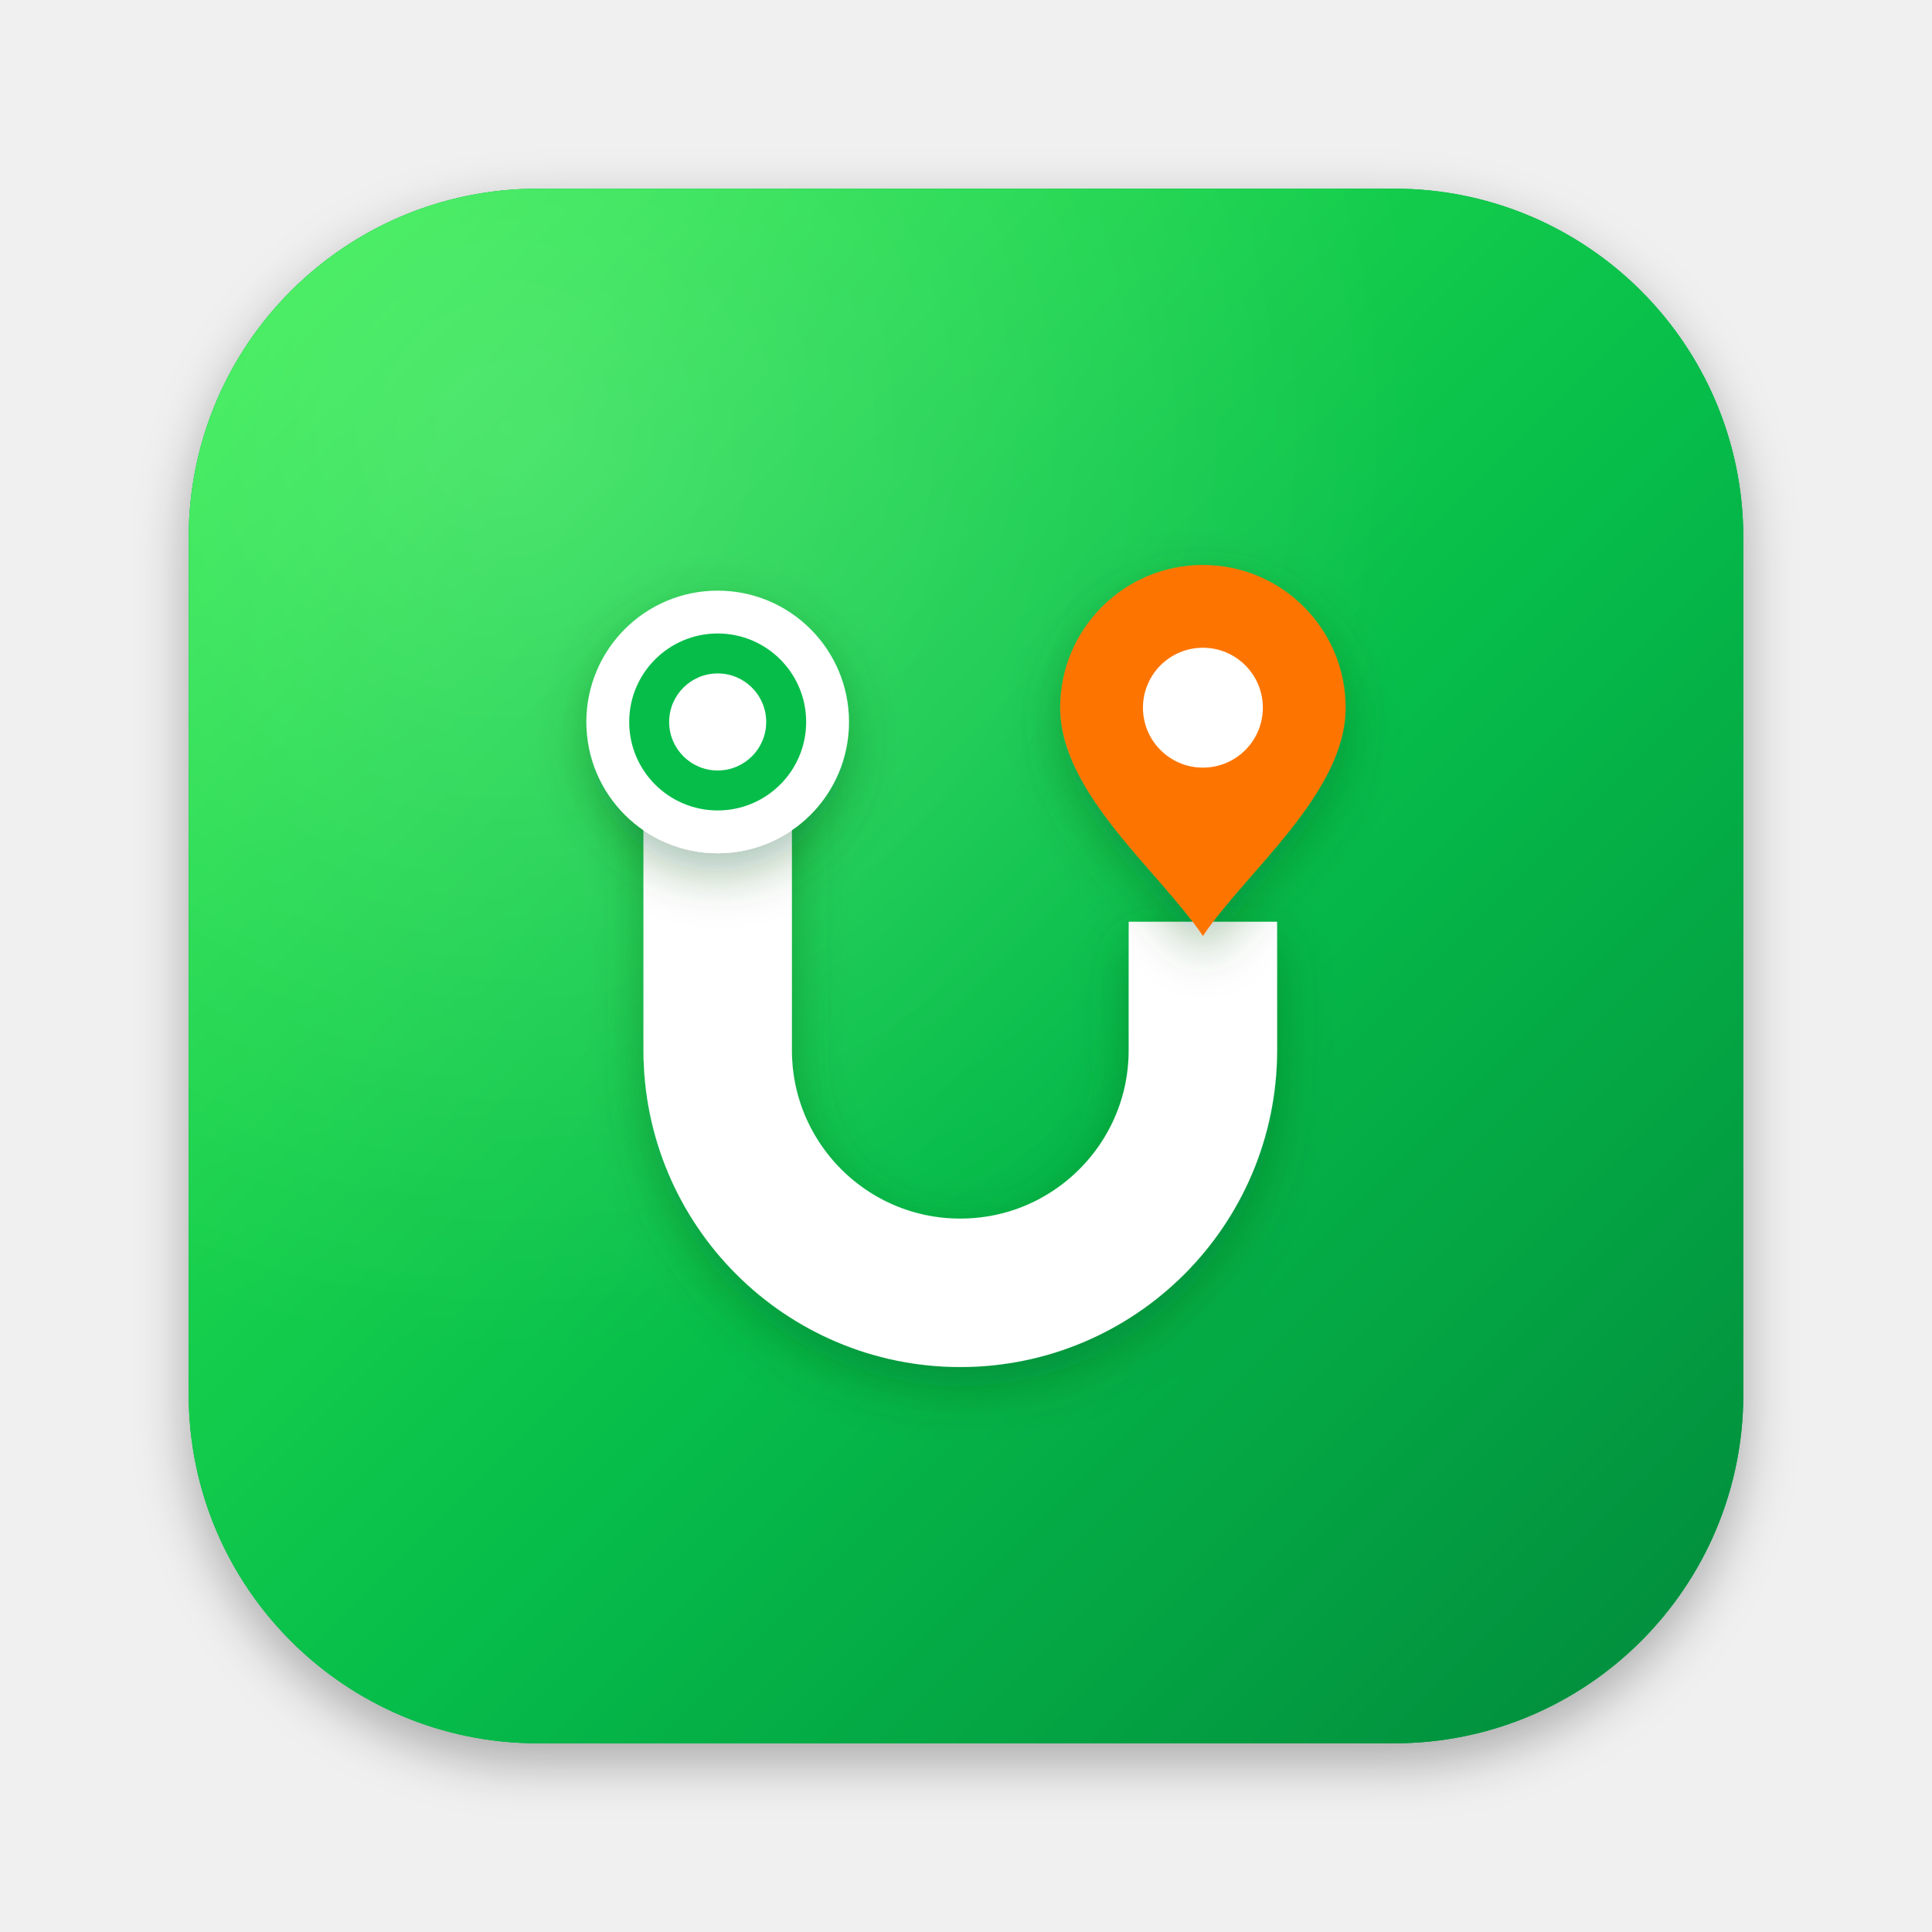
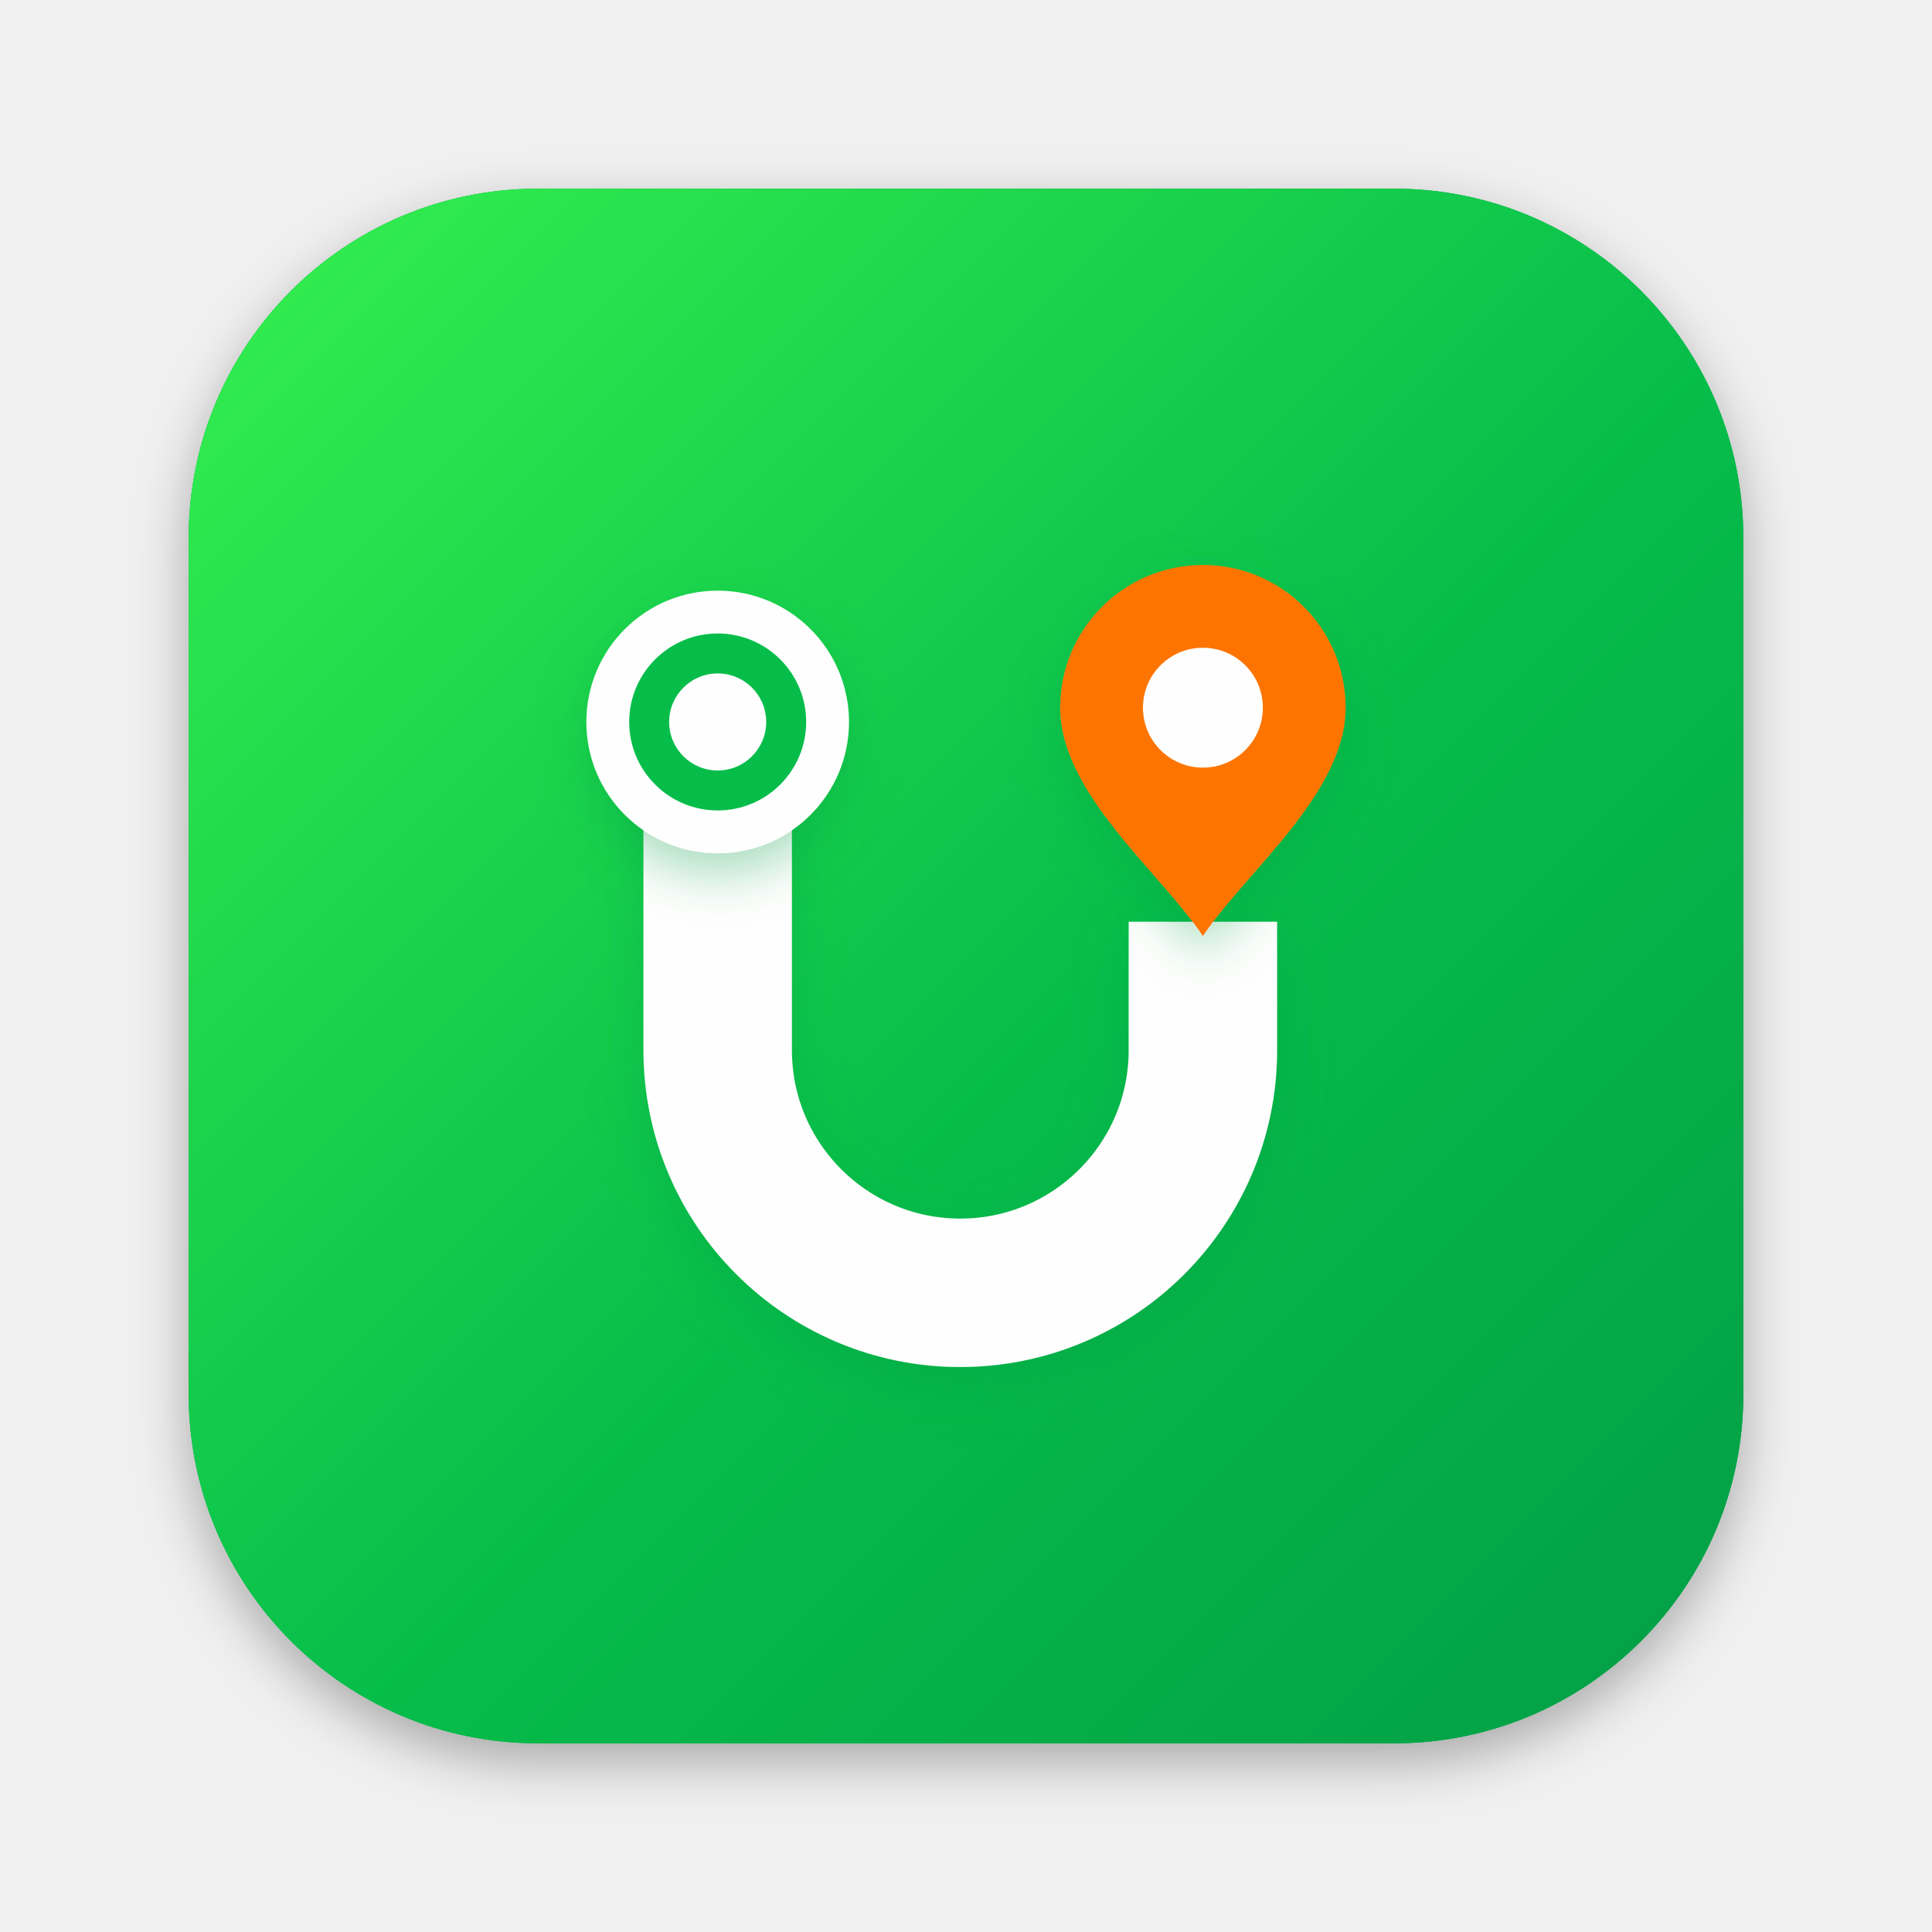
<svg xmlns="http://www.w3.org/2000/svg" width="1024" height="1024" viewBox="0 0 1024 1024">
  <defs>
    <clipPath id="plate">
      <rect x="100" y="100" width="824" height="824" rx="185" />
    </clipPath>
    <filter id="drop" x="-20%" y="-20%" width="140%" height="140%">
      <feDropShadow dx="0" dy="10" stdDeviation="14" flood-color="#000" flood-opacity=".3" />
    </filter>
  </defs>
  <rect x="100" y="100" width="824" height="824" rx="185" fill="#029E46" filter="url(#drop)" />
  <g clip-path="url(#plate)">
    <g transform="translate(100 100) scale(0.8046875)">
      <defs>
        <linearGradient id="bg" x1="0" y1="0" x2="1" y2="1">
          <stop offset="0" stop-color="#35F04F" />
          <stop offset=".55" stop-color="#06BD4A" />
-           <stop offset="1" stop-color="#018A3C" />
+           <stop offset="1" stop-color="#029E46" />
        </linearGradient>
-         <radialGradient id="glow" cx=".2" cy=".15" r=".6">
-           <stop offset="0" stop-color="#fff" stop-opacity=".18" />
-           <stop offset="1" stop-color="#fff" stop-opacity="0" />
-         </radialGradient>
      </defs>
      <rect width="1024" height="1024" fill="url(#bg)" />
-       <rect width="1024" height="1024" fill="url(#glow)" />
      <defs>
        <filter id="shadow" x="-30%" y="-30%" width="160%" height="160%">
-           <feDropShadow dx="0" dy="14" stdDeviation="18" flood-color="#014D23" flood-opacity=".35" />
+           <feDropShadow dx="0" dy="14" stdDeviation="18" flood-color="#029E46" flood-opacity=".35" />
        </filter>
      </defs>
      <g transform="translate(512 512) scale(0.94) translate(-516.0 -501.0)">
-         <path d="M342 330 L342 560 A170.0 170.0 0 0 0 682 560 L682 470" fill="none" stroke="#fff" stroke-width="104" filter="url(#shadow)" />
-         <circle cx="342" cy="330" r="92" fill="#fff" filter="url(#shadow)" />
+         <path d="M342 330 L342 560 A170.0 170.0 0 0 0 682 560 L682 470" fill="none" stroke="#FEFEFE" stroke-width="104" filter="url(#shadow)" />
+         <circle cx="342" cy="330" r="92" fill="#FEFEFE" filter="url(#shadow)" />
        <circle cx="342" cy="330" r="62" fill="#06BD4A" />
-         <circle cx="342" cy="330" r="34" fill="#fff" />
+         <circle cx="342" cy="330" r="34" fill="#FEFEFE" />
        <path d="M682 480 C652.0 435.0 582 380.0 582 320.0 A100 100 0 1 1 782 320.0 C782 380.0 712.0 435.0 682 480 Z" fill="#FD7502" filter="url(#shadow)" />
-         <circle cx="682" cy="320.0" r="42.0" fill="#fff" />
+         <circle cx="682" cy="320.0" r="42.0" fill="#FEFEFE" />
      </g>
    </g>
  </g>
</svg>
